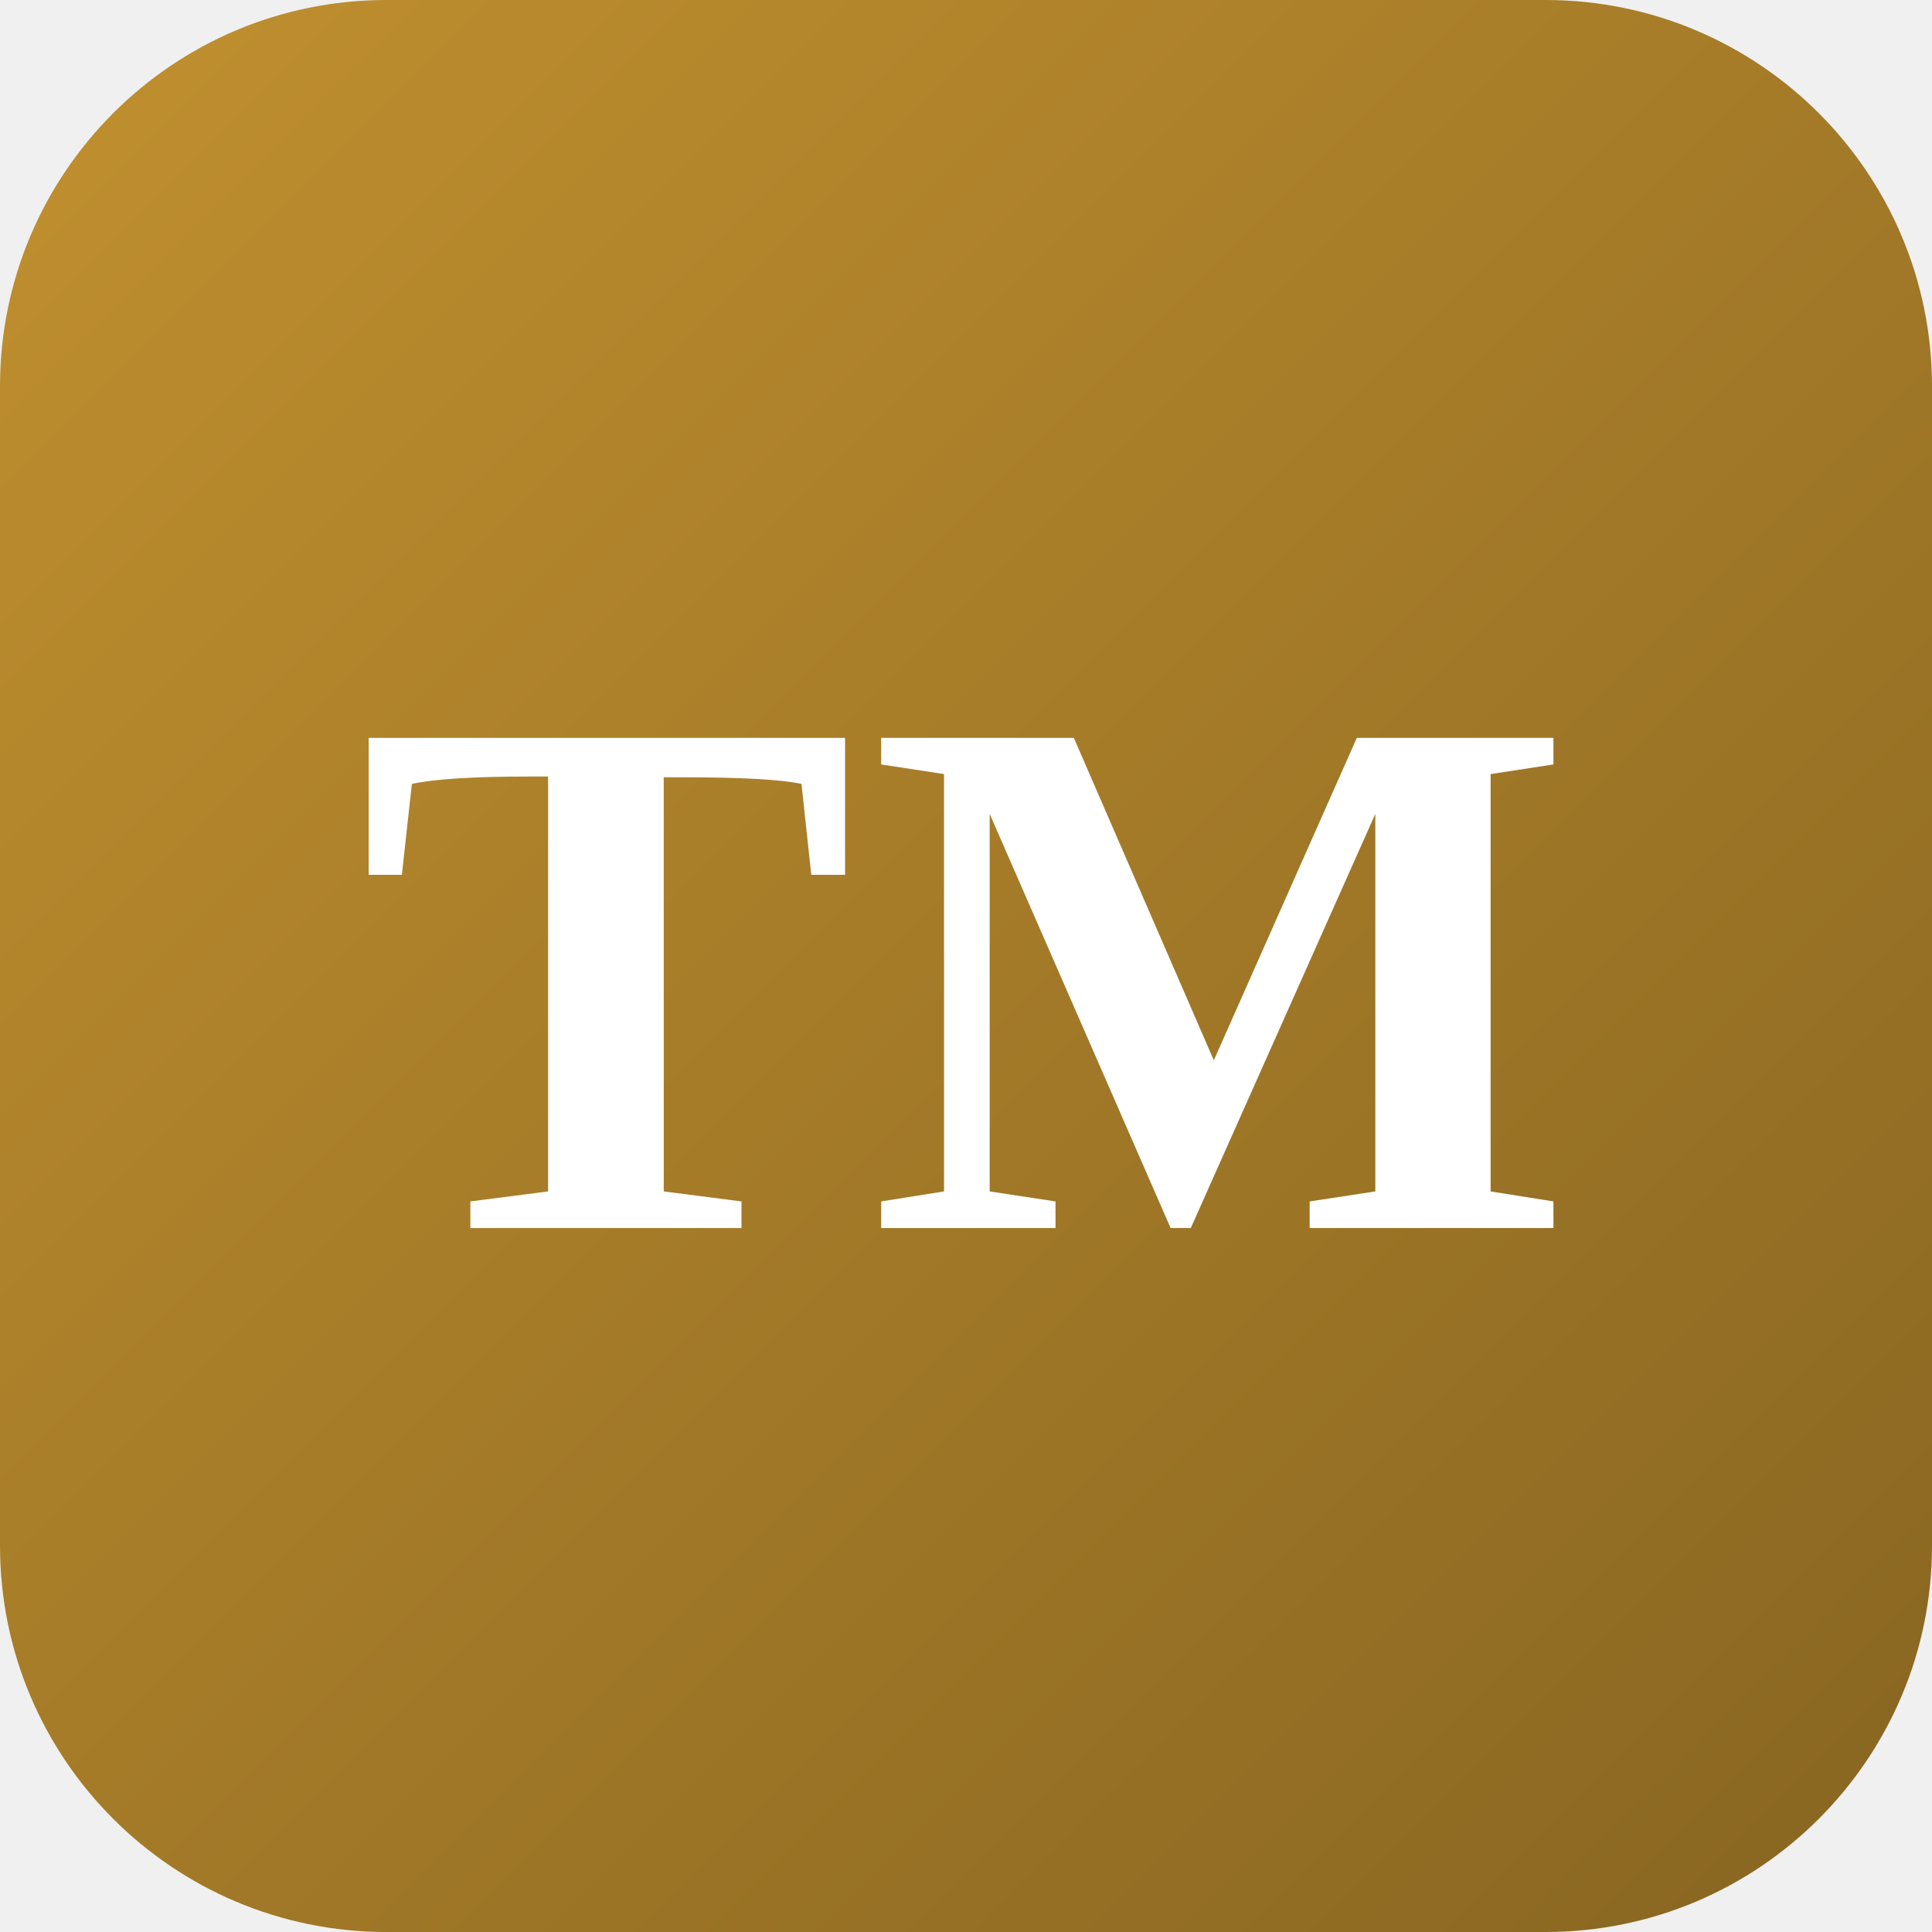
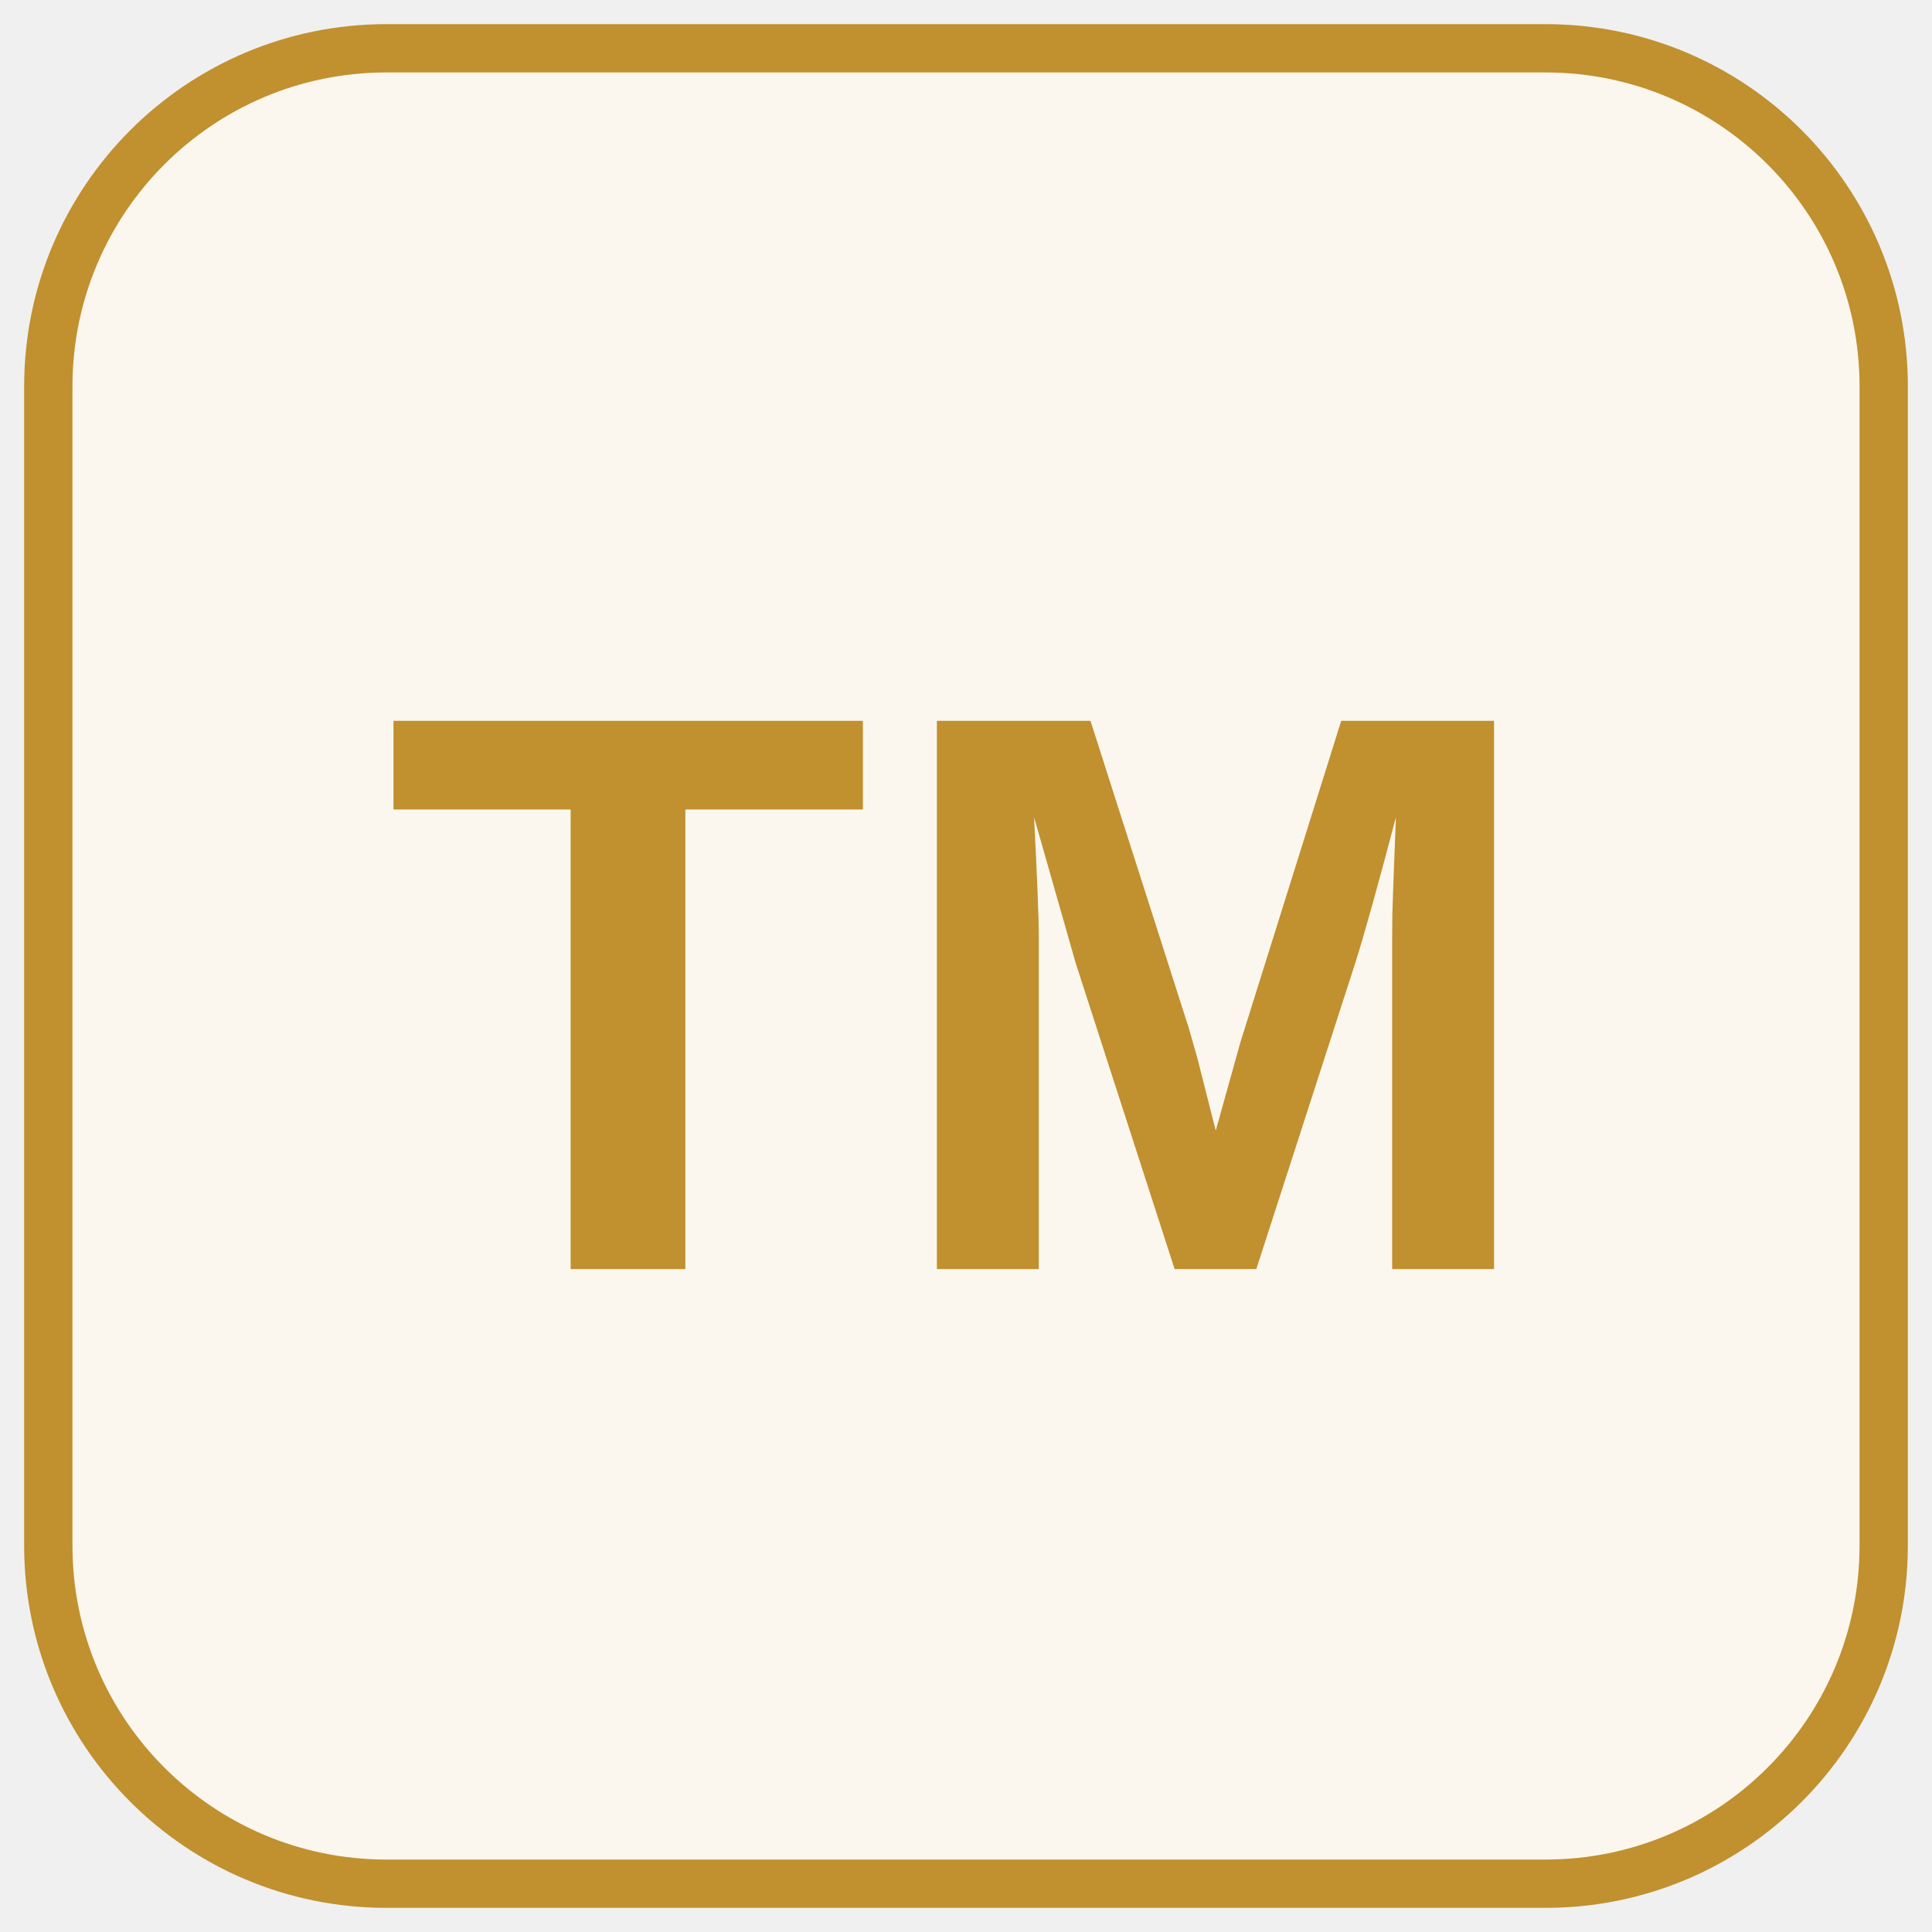
<svg xmlns="http://www.w3.org/2000/svg" width="160" height="160" viewBox="0 0 160 160" role="img" aria-label="Terra Maya">
-   <defs>
-     <linearGradient id="g" x1="0" y1="0" x2="1" y2="1">
-       <stop offset="0" stop-color="#C1902F" />
-       <stop offset="1" stop-color="#876521" />
-     </linearGradient>
-   </defs>
-   <rect width="160" height="160" rx="32" fill="url(#g)" />
-   <text x="80" y="80" dy=".35em" text-anchor="middle" font-family="Georgia, 'Times New Roman', serif" font-size="62" font-weight="700" fill="#ffffff" letter-spacing="1">TM</text>
+   <rect x="4" y="4" width="152" height="152" rx="28" fill="#FBF7EE" stroke="#C1902F" stroke-width="4" />
+   <text x="80" y="82" dy=".35em" text-anchor="middle" font-family="'Helvetica Neue', Arial, sans-serif" font-size="66" font-weight="700" fill="#C1902F" letter-spacing="1">TM</text>
</svg>
